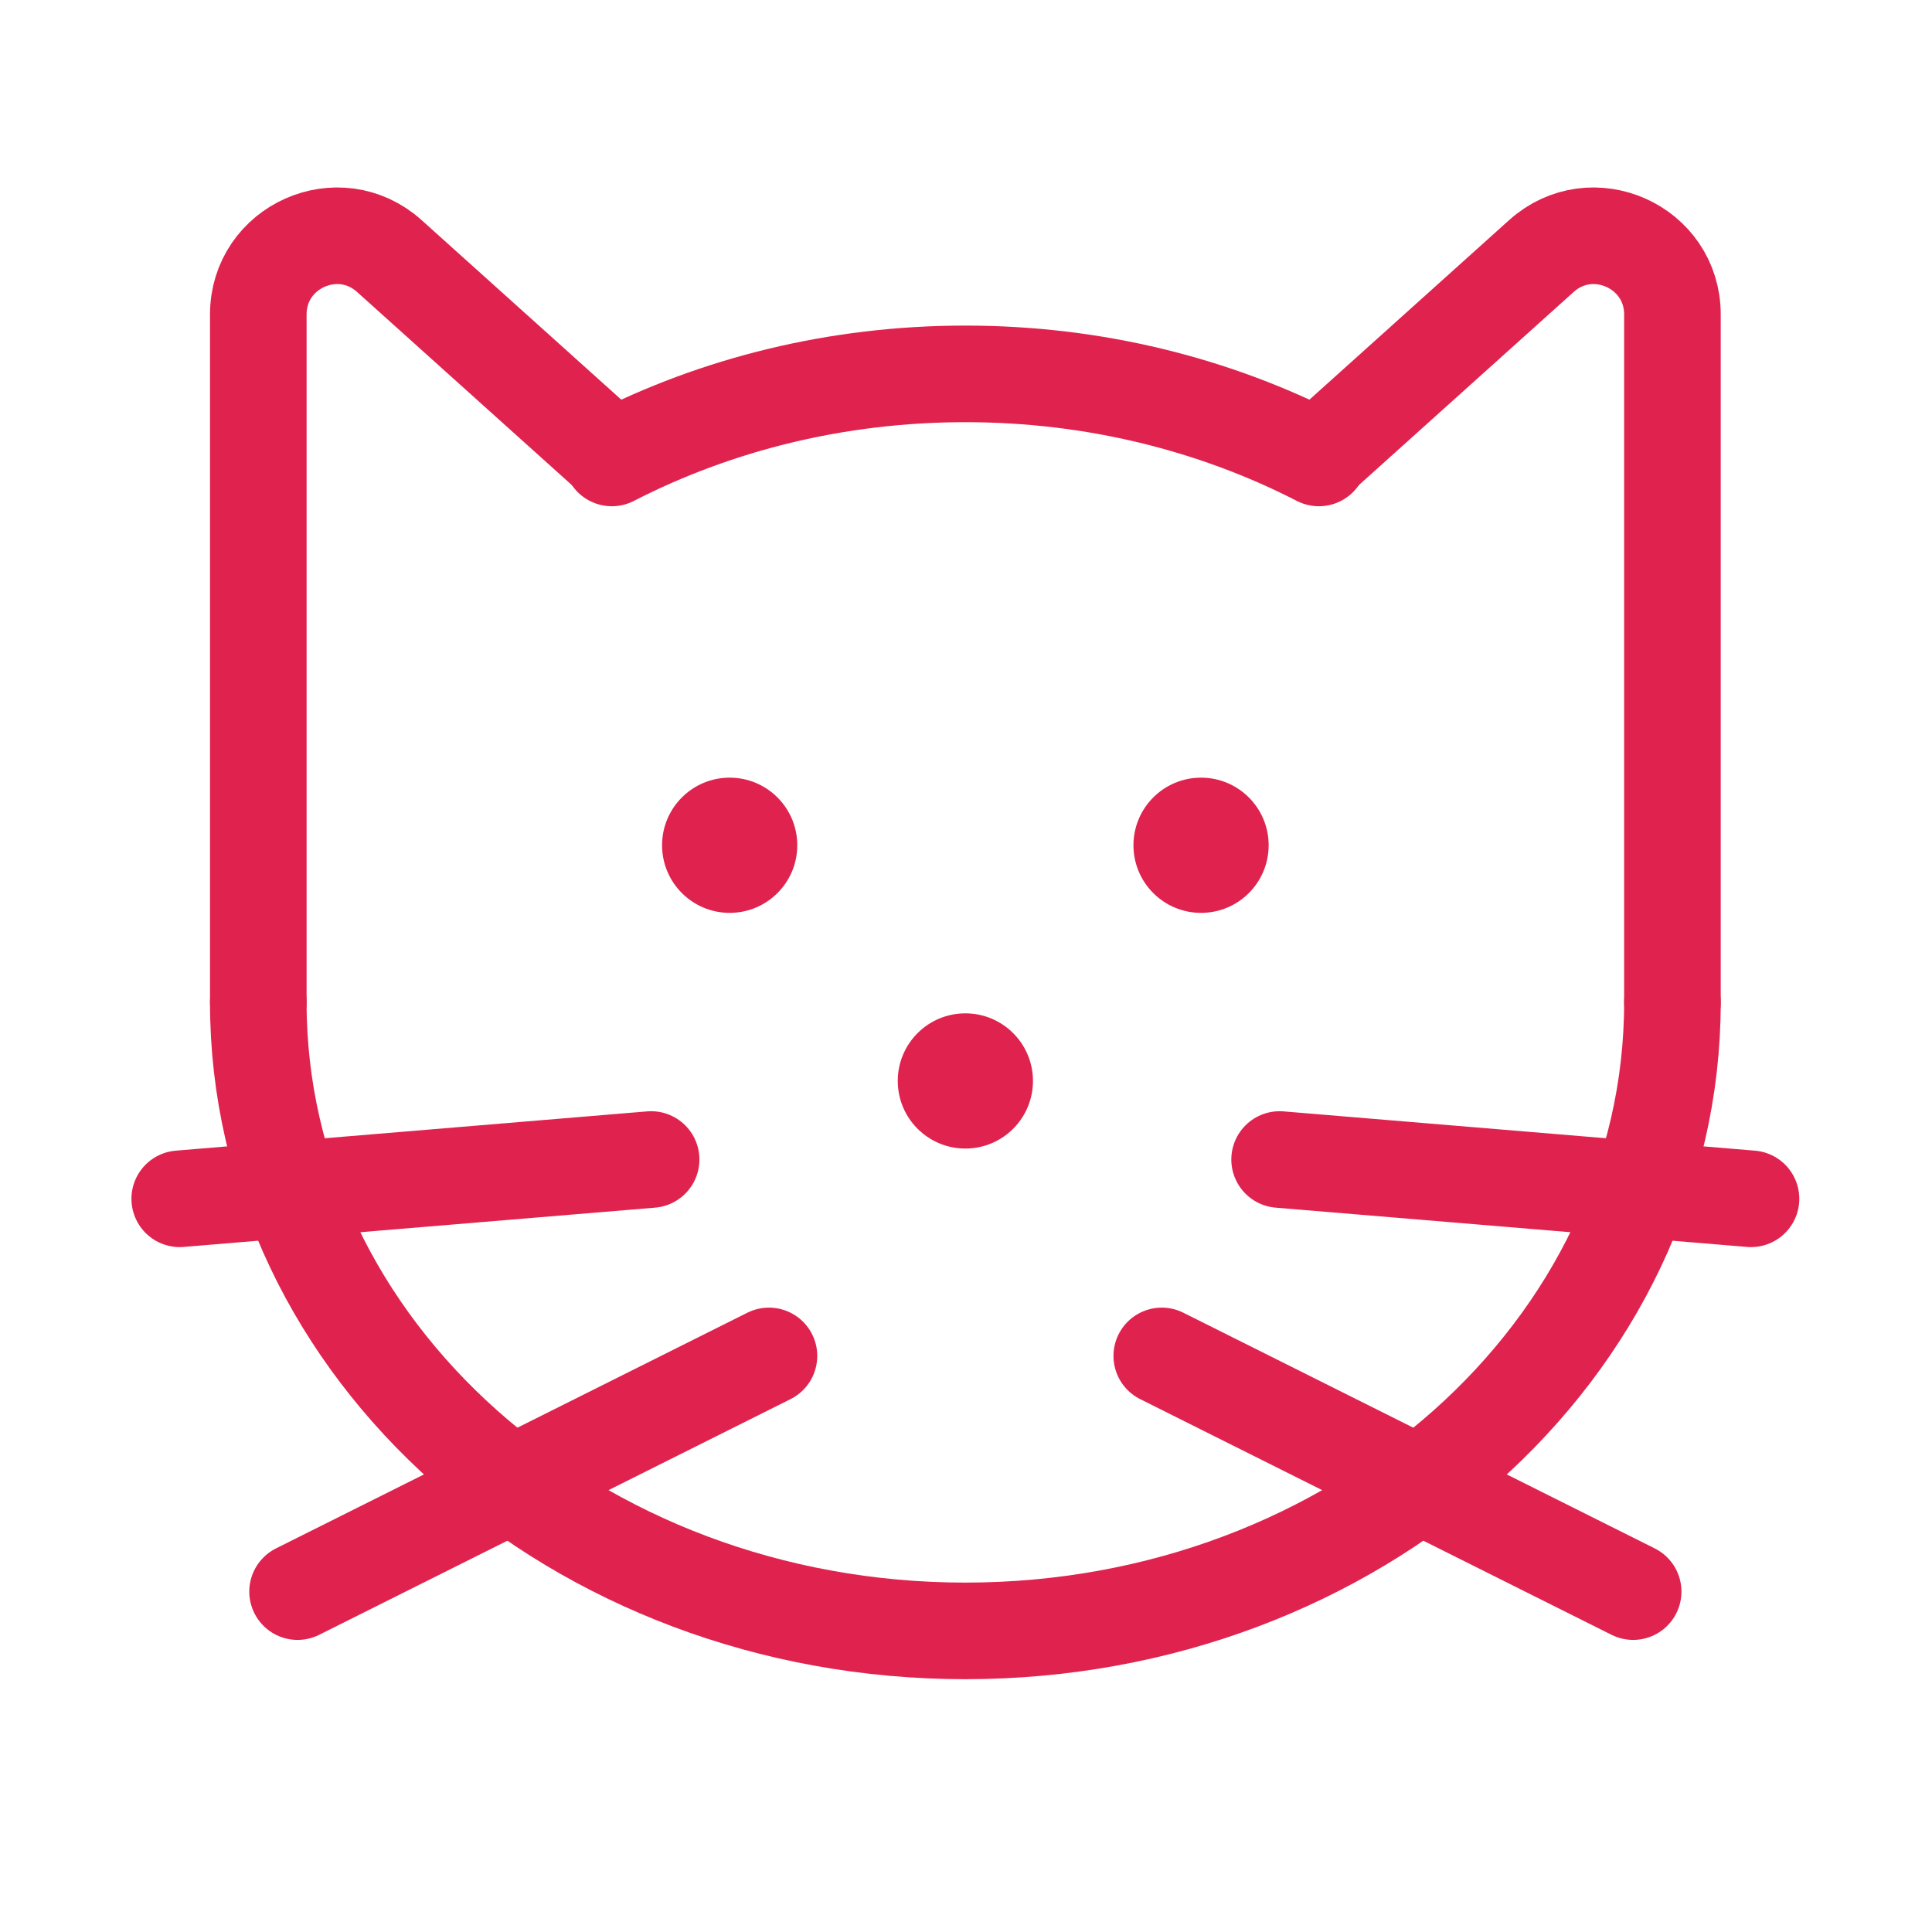
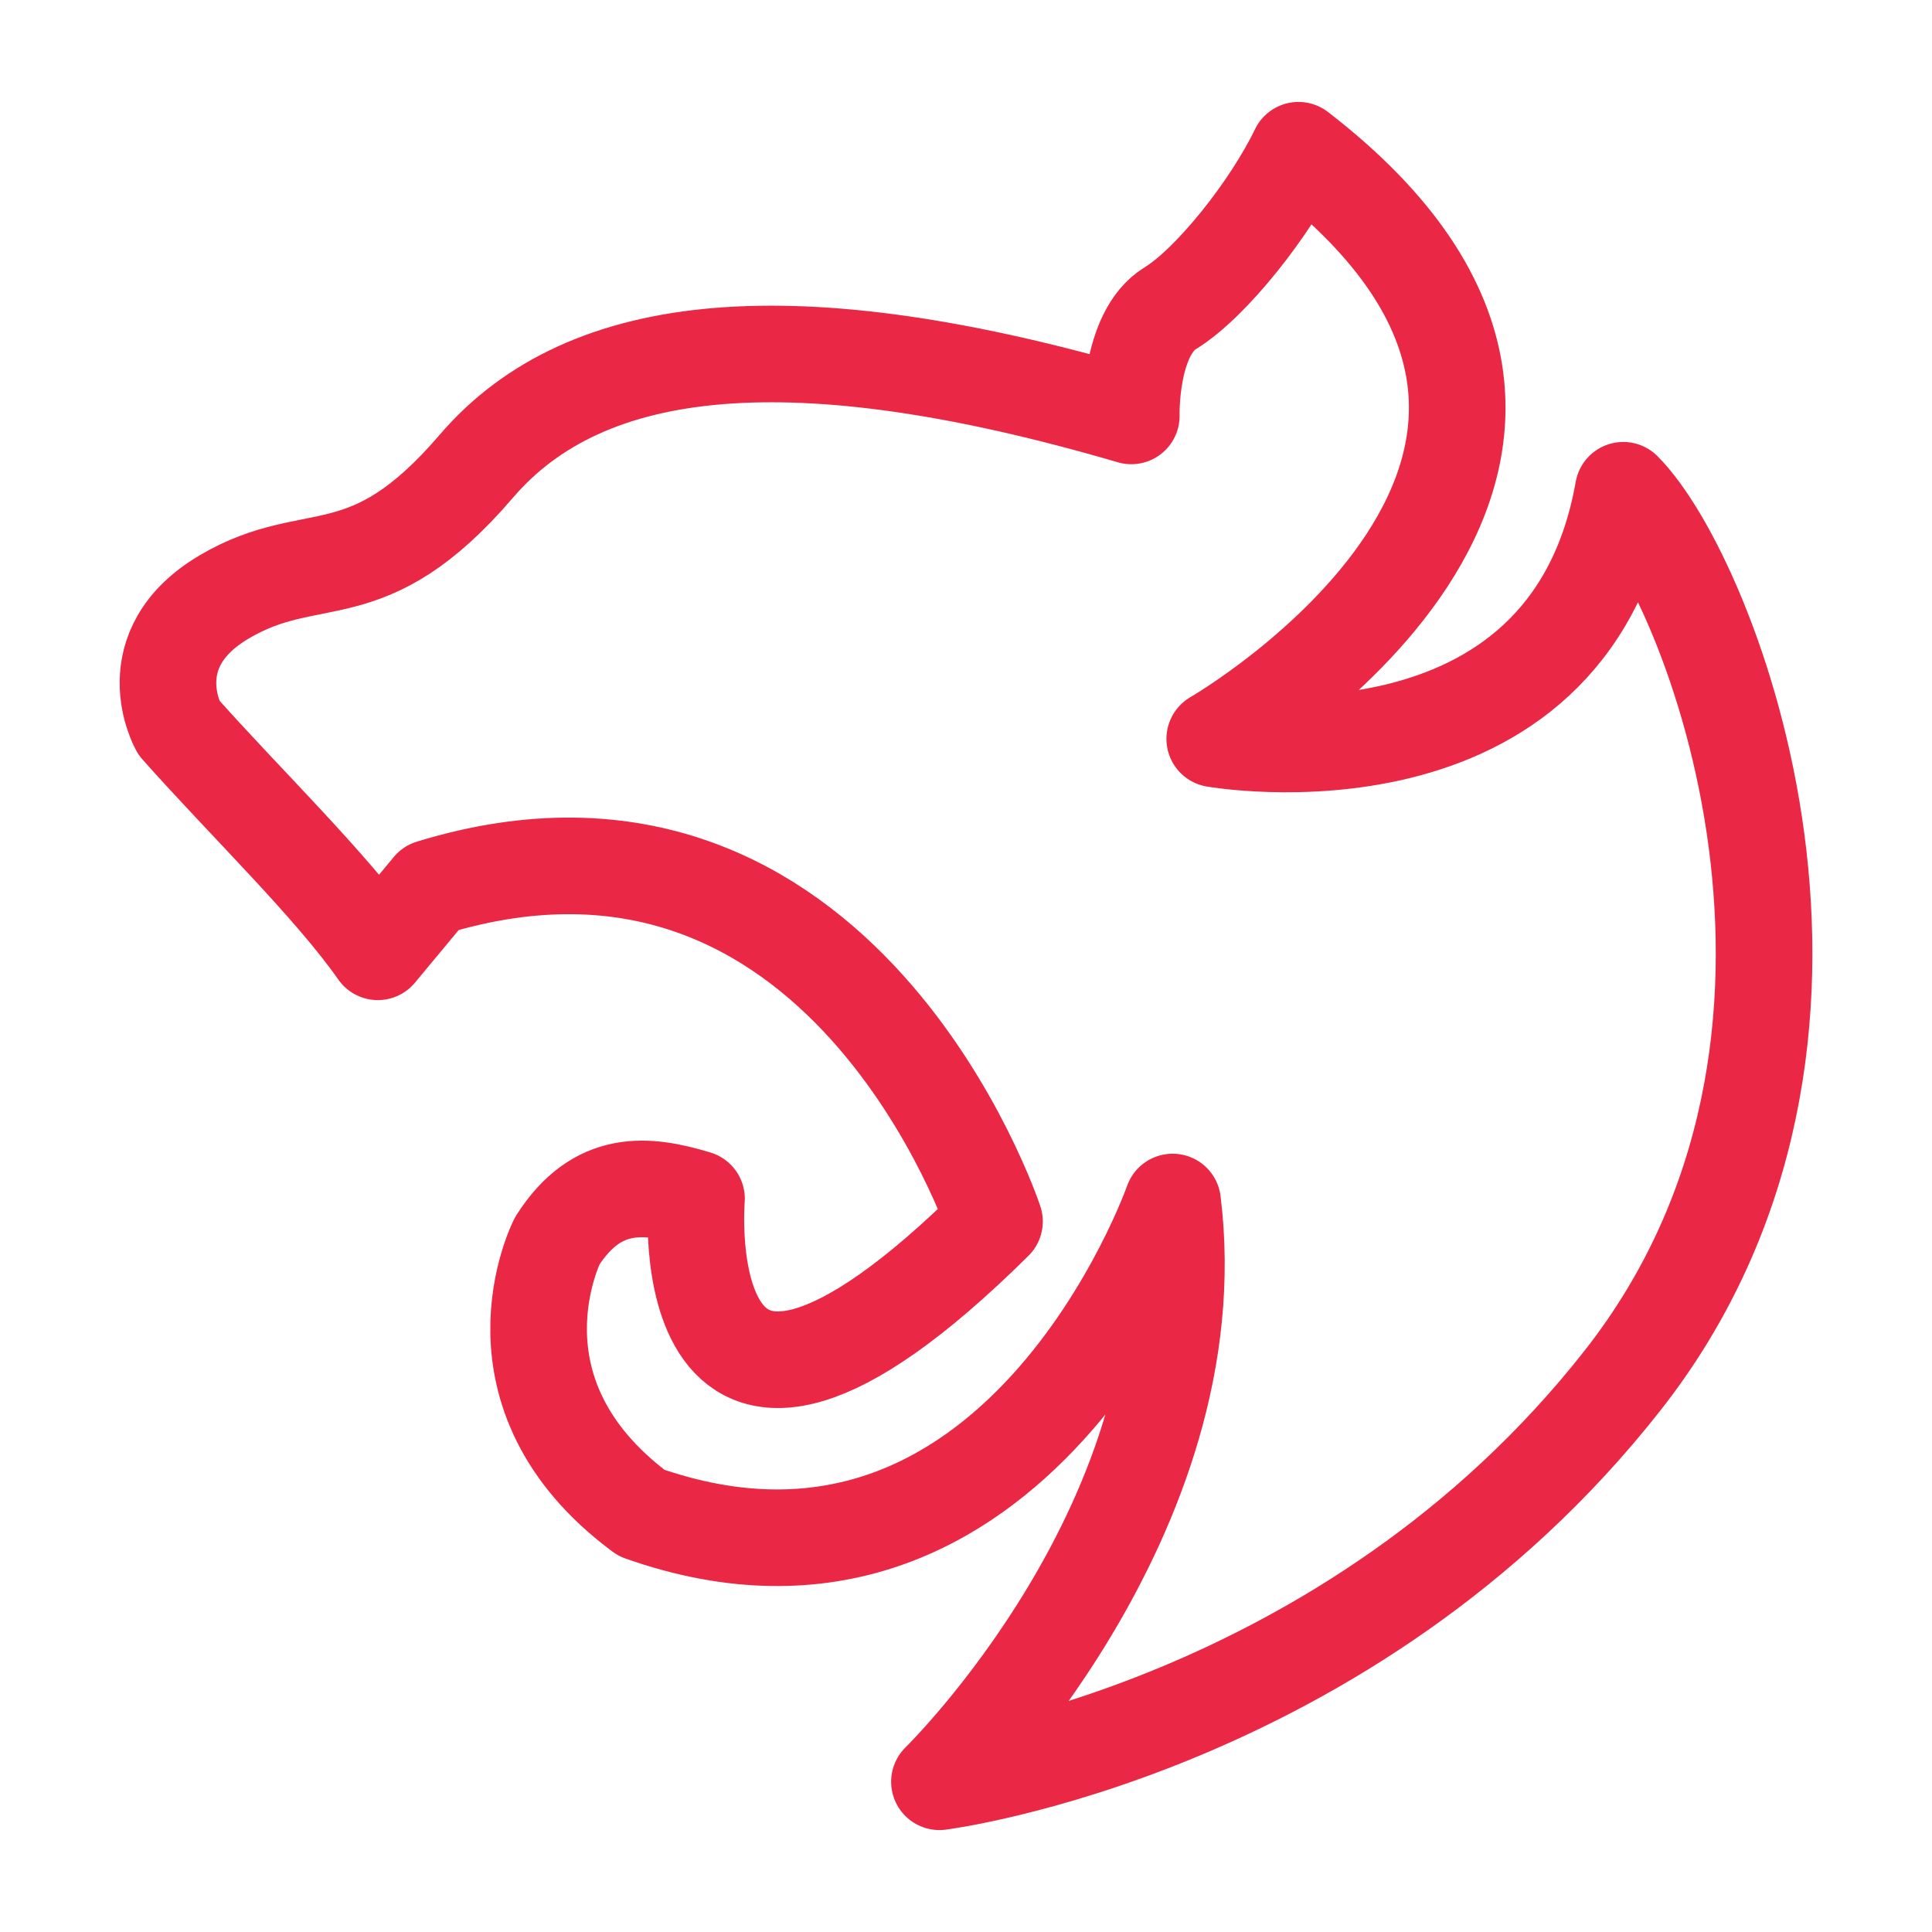
<svg xmlns="http://www.w3.org/2000/svg" width="100" height="100">
-   <g fill="none" stroke-width="2.459" transform="matrix(2.03321 0 0 2.03321 1.17 -.98)">
-     <path stroke="#e0234e" stroke-linecap="round" d="M42 26c0 8.837-8.059 16-18 16S6 34.837 6 26m9-13.86c2.648-1.36 5.721-2.14 9-2.14s6.352.78 9 2.14" />
-     <path stroke="#e0234e" stroke-linecap="round" stroke-linejoin="round" d="M6 26V8.488c0-1.731 2.05-2.645 3.337-1.487L15 12.093M42 26V8.488c0-1.731-2.05-2.645-3.337-1.487L33 12.093" />
-     <circle cx="30" cy="22" r="1.721" fill="#e0234e" />
-     <circle cx="18" cy="22" r="1.721" fill="#e0234e" />
-     <circle cx="24" cy="28" r="1.721" fill="#e0234e" />
-     <path stroke="#e0234e" stroke-linecap="round" stroke-linejoin="round" d="M16 30 4 31m15 4L7 41m25-11 12 1m-15 4 12 6" />
-   </g>
+   <path fill="none" stroke="#ea2845" stroke-linecap="round" stroke-linejoin="round" stroke-width="5" d="M67.209 7.776c20.744 16.003-4.335 30.468-4.335 30.468s18.297 3.226 21.147-12.868c4.526 4.526 13.858 28.369-.024 46.06-14.215 18.117-35.372 20.788-35.372 20.788s14.081-13.747 12.07-30.008c0 0-8.047 22.967-27.493 16.094-8.382-6.203-4.359-14.082-4.359-14.082 2.068-3.241 4.638-2.962 7.209-2.18 0 0-1.51 17.938 15.423 1.174 0 0-7.88-23.805-29.17-17.267l-2.749 3.31c-2.37-3.398-6.875-7.745-10.313-11.617 0 0-2.252-4.03 2.37-6.757 4.624-2.726 7.35-.118 13.04-6.757 5.69-6.638 16.477-7.705 33.903-2.607 0 0-.119-4.268 2.015-5.572 2.133-1.304 5.216-5.216 6.638-8.179z" paint-order="fill markers stroke" />
</svg>
